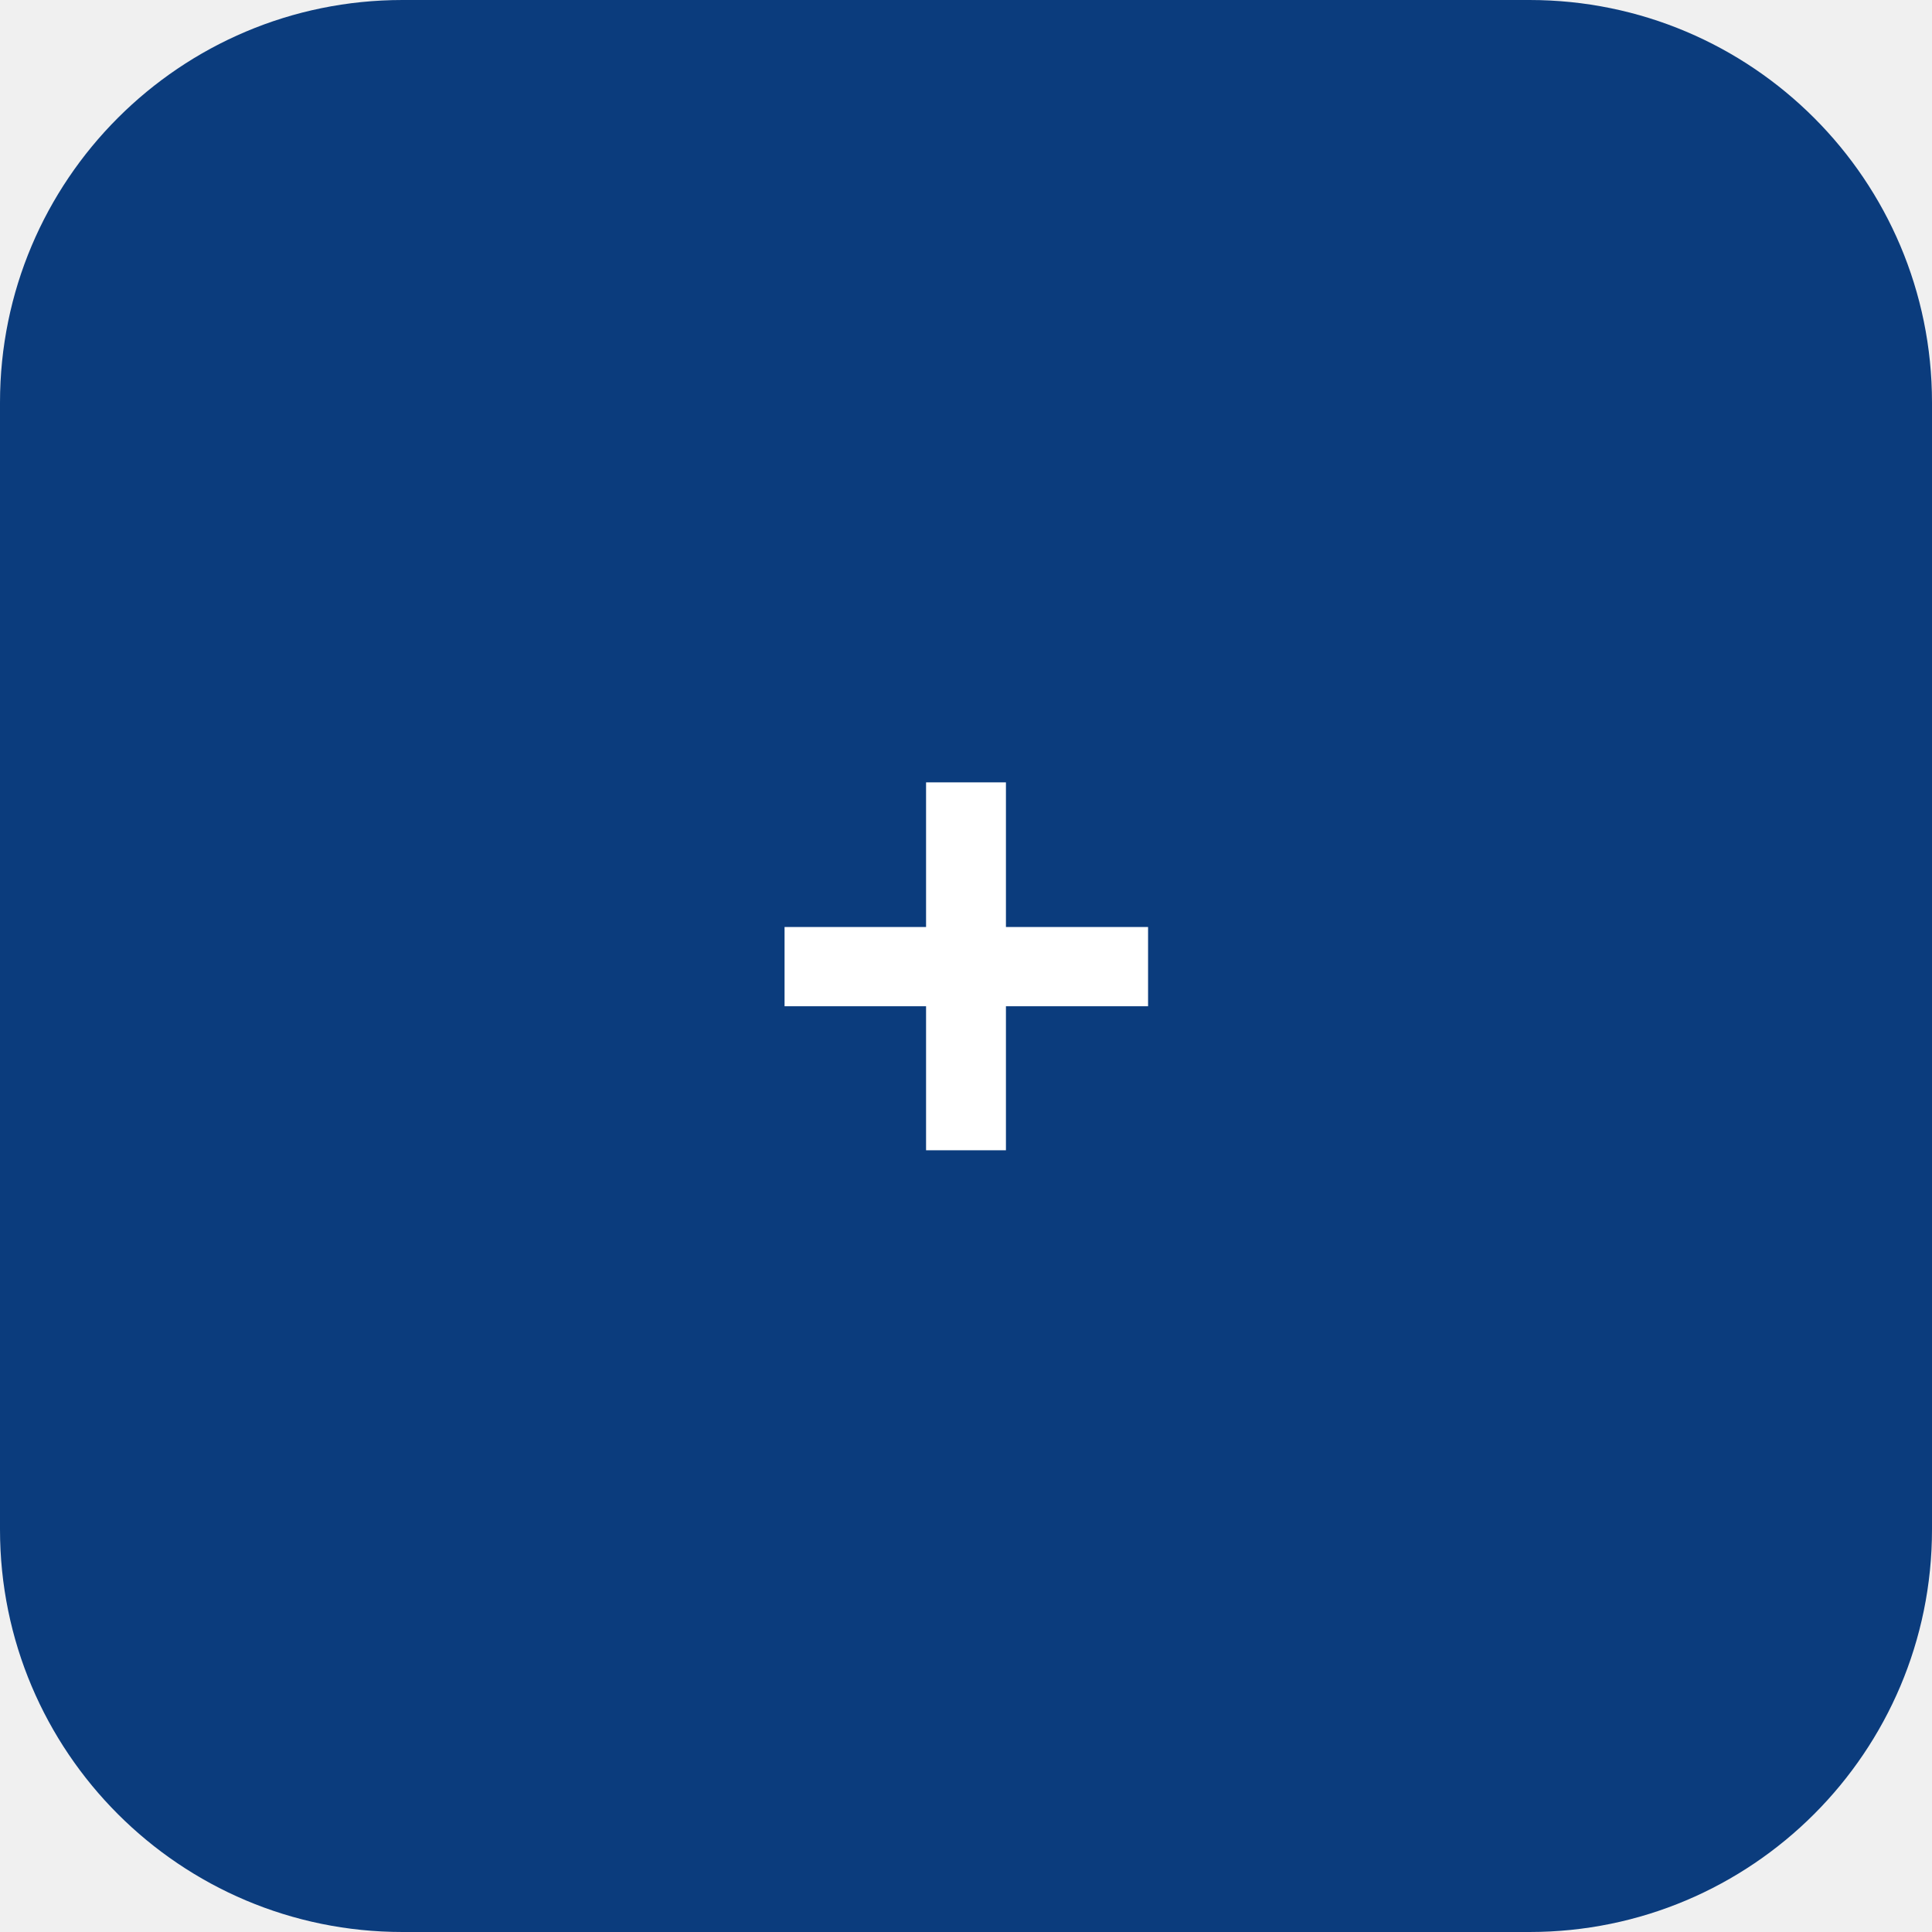
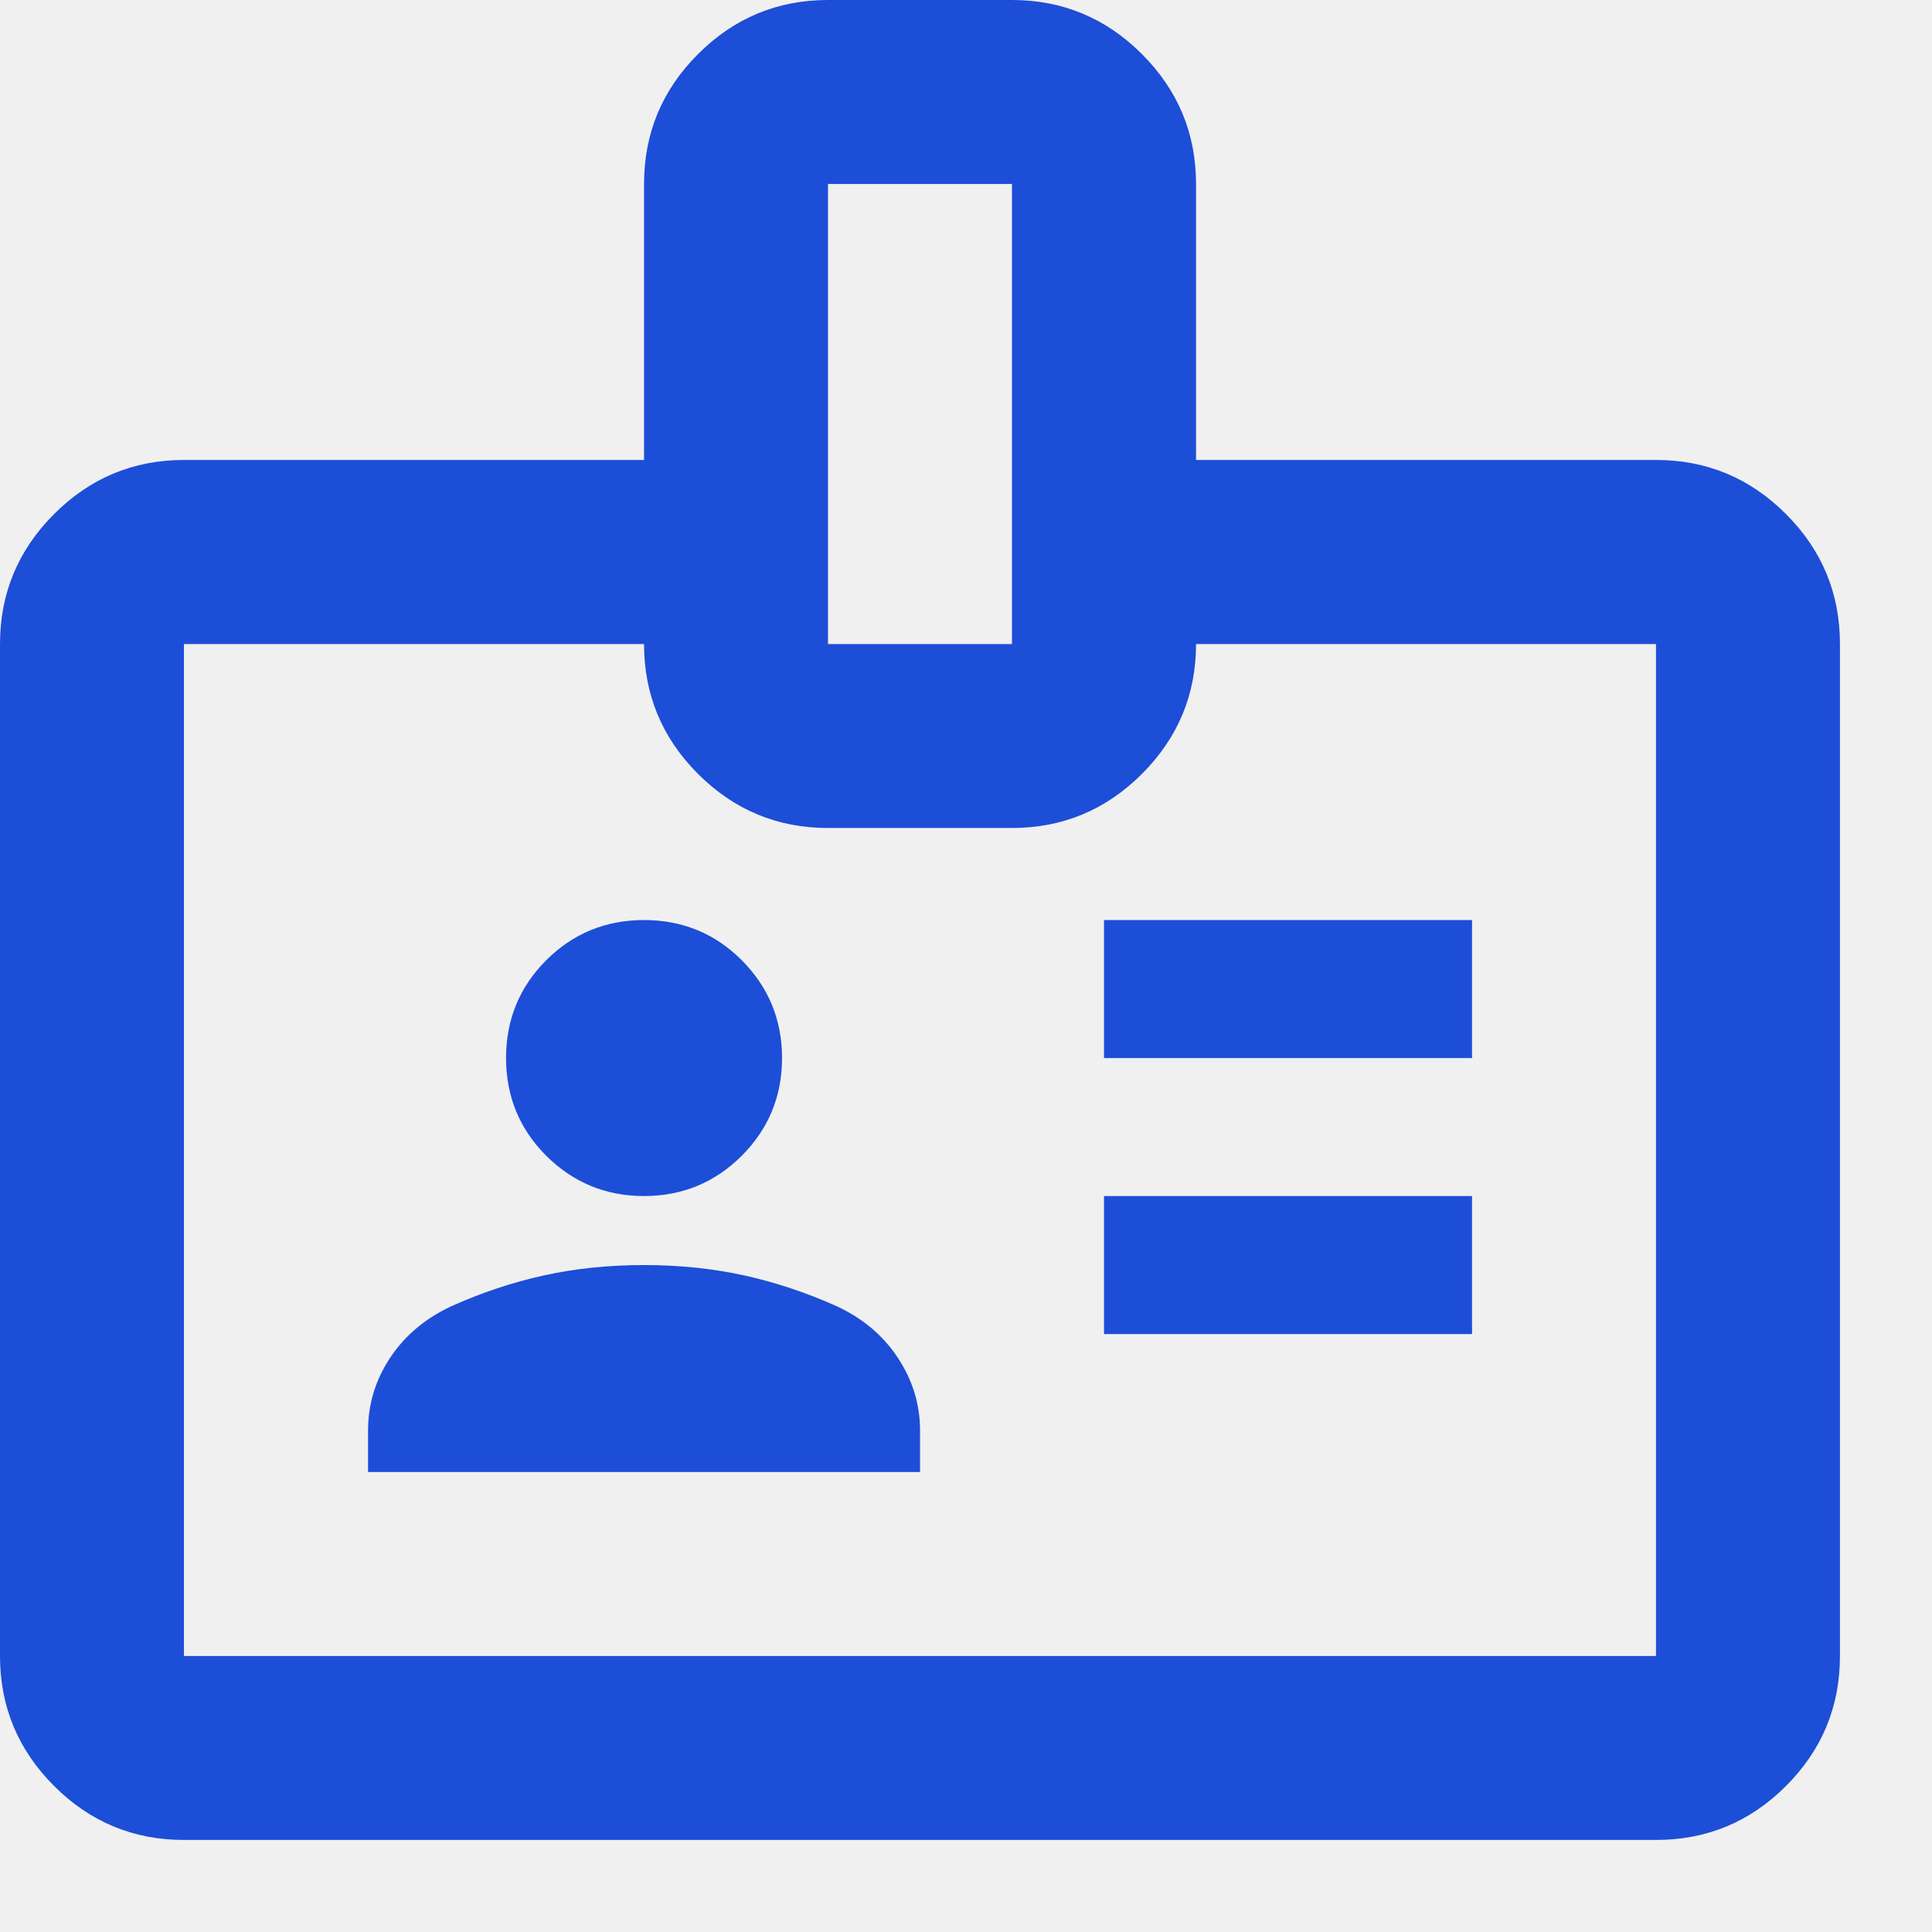
- <svg xmlns="http://www.w3.org/2000/svg" width="48" height="48" viewBox="0 0 48 48">
-   <rect width="48" height="48" rx="10" fill="#0b3c7d" />
-   <text x="24" y="30" font-family="Arial" font-size="18" font-weight="bold" fill="#fff" text-anchor="middle">+</text>
+ <svg xmlns="http://www.w3.org/2000/svg" width="14" height="14" viewBox="0 0 14 14" fill="none">
+   <path d="M1.333 13.333C0.967 13.333 0.653 13.203 0.392 12.942C0.131 12.681 0 12.367 0 12V4.667C0 4.3 0.131 3.986 0.392 3.725C0.653 3.464 0.967 3.333 1.333 3.333H4.667V1.333C4.667 0.967 4.797 0.653 5.058 0.392C5.319 0.131 5.633 0 6 0H7.333C7.7 0 8.014 0.131 8.275 0.392C8.536 0.653 8.667 0.967 8.667 1.333V3.333H12C12.367 3.333 12.681 3.464 12.942 3.725C13.203 3.986 13.333 4.3 13.333 4.667V12C13.333 12.367 13.203 12.681 12.942 12.942C12.681 13.203 12.367 13.333 12 13.333H1.333ZM1.333 12H12V4.667H8.667C8.667 5.033 8.536 5.347 8.275 5.608C8.014 5.869 7.7 6 7.333 6H6C5.633 6 5.319 5.869 5.058 5.608C4.797 5.347 4.667 5.033 4.667 4.667H1.333V12ZM2.667 10.667H6.667V10.367C6.667 10.178 6.614 10.003 6.508 9.842C6.403 9.681 6.256 9.556 6.067 9.467C5.844 9.367 5.619 9.292 5.392 9.242C5.164 9.192 4.922 9.167 4.667 9.167C4.411 9.167 4.169 9.192 3.942 9.242C3.714 9.292 3.489 9.367 3.267 9.467C3.078 9.556 2.931 9.681 2.825 9.842C2.719 10.003 2.667 10.178 2.667 10.367V10.667ZM8 9.667H10.667V8.667H8V9.667ZM4.667 8.667C4.944 8.667 5.181 8.569 5.375 8.375C5.569 8.181 5.667 7.944 5.667 7.667C5.667 7.389 5.569 7.153 5.375 6.958C5.181 6.764 4.944 6.667 4.667 6.667C4.389 6.667 4.153 6.764 3.958 6.958C3.764 7.153 3.667 7.389 3.667 7.667C3.667 7.944 3.764 8.181 3.958 8.375C4.153 8.569 4.389 8.667 4.667 8.667ZM8 7.667H10.667V6.667H8V7.667ZM6 4.667H7.333V1.333H6V4.667Z" fill="#1D4ED8" />
</svg>
